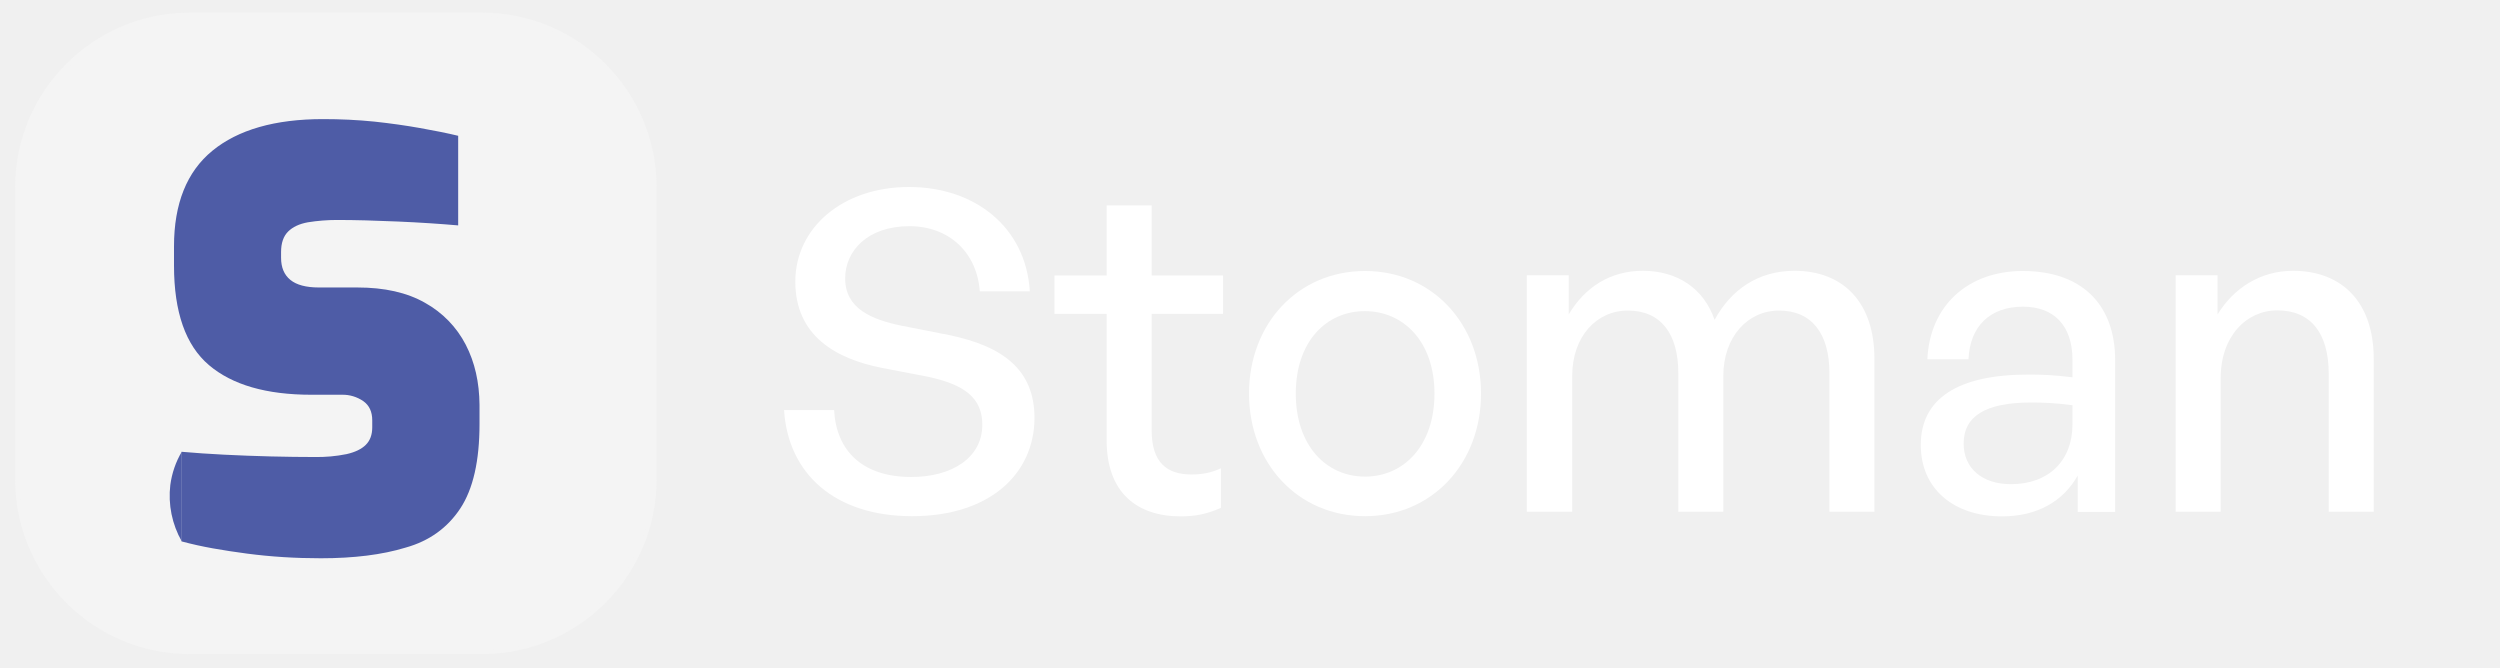
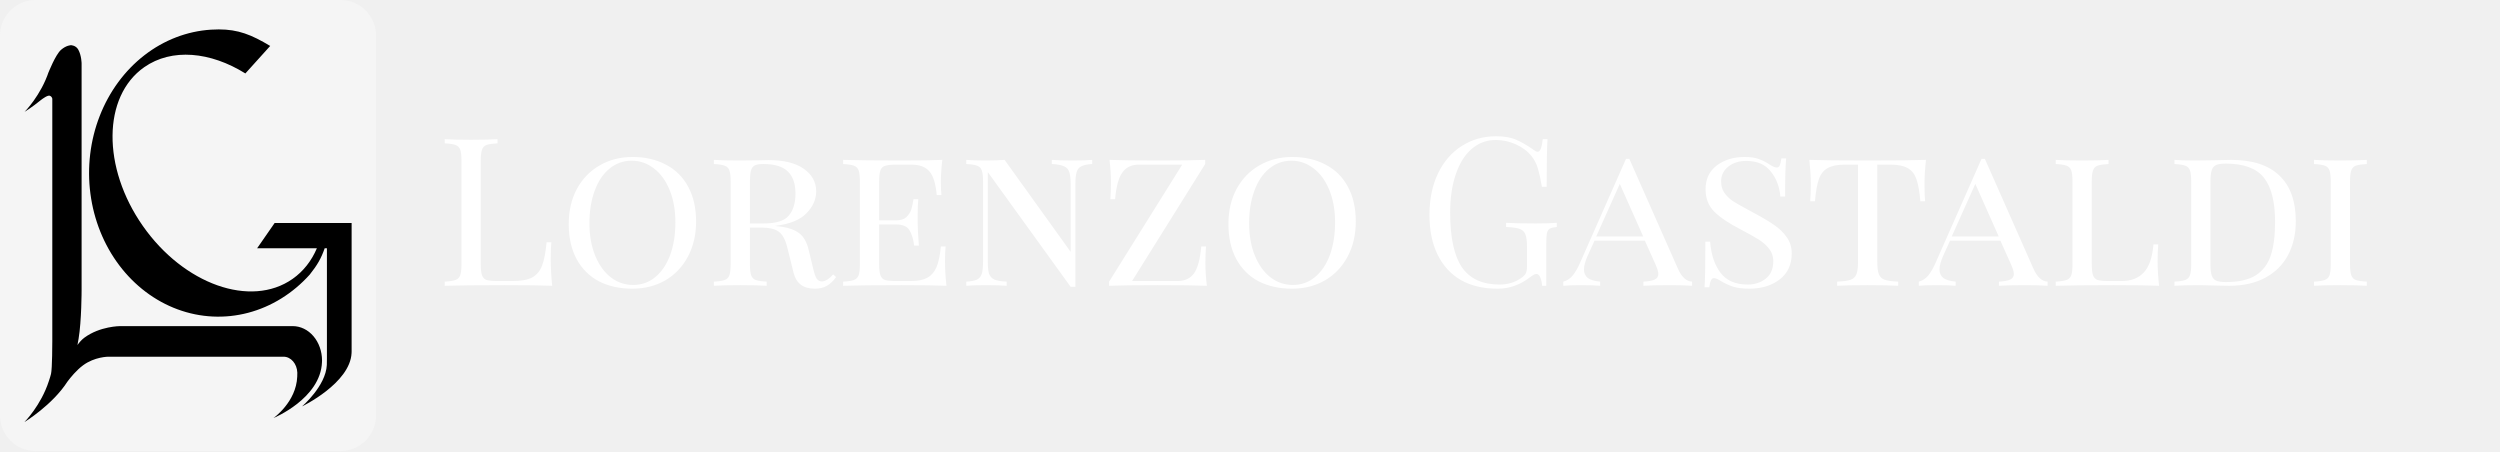
- <svg xmlns="http://www.w3.org/2000/svg" version="1.1" id="Layer_1" x="0px" y="0px" viewBox="0 0 1288.8 344.1" style="enable-background:new 0 0 1288.8 344.1;" xml:space="preserve">
-   <style type="text/css">
- 	.st0{fill:#F4F4F4;stroke:#F4F4F4;stroke-width:2;stroke-miterlimit:10;}
- 	.st1{fill:#4E5CA6;}
- 	.st2{enable-background:new    ;}
- 	.st3{fill:#FFFFFF;}
- </style>
-   <path class="st0" d="M97.9,7.5h150.5c49.2,0,89.1,39.9,89.1,89.1v150.5c0,49.2-39.9,89.1-89.1,89.1H97.9  c-49.2,0-89.1-39.9-89.1-89.1V96.6C8.8,47.4,48.7,7.5,97.9,7.5z" />
-   <path class="st1" d="M165.4,287.8c-6.6,0-13.1-0.2-19.4-0.6s-12.5-1-18.6-1.8c-6.1-0.8-12-1.7-17.6-2.7s-11-2.2-16.2-3.6v-46.2  c6.8,0.6,14.1,1.1,22,1.5c7.9,0.4,15.9,0.7,24,0.9c8.1,0.2,15.6,0.3,22.6,0.3c5.5,0.1,11.1-0.4,16.5-1.5c4.4-1,7.7-2.6,9.9-4.8  c2.2-2.2,3.3-5.2,3.3-9v-3.6c0-4.4-1.5-7.7-4.6-9.9c-3.2-2.2-7.1-3.4-11-3.3h-15.8c-23.2,0-40.8-5.1-52.8-15.3  c-12-10.2-18-27.3-18-51.3V127c0-22,6.6-38.5,19.8-49.3s32.2-16.3,57-16.3c8.9,0,17.7,0.4,26.6,1.3c8.3,0.9,16.1,2,23.4,3.3  c7.3,1.3,13.9,2.6,19.7,4v46.2c-9.2-0.8-19.6-1.5-31.1-2c-11.5-0.5-21.9-0.8-31.4-0.8c-5,0-10,0.4-15,1.2c-4.4,0.8-7.8,2.4-10.2,4.8  c-2.4,2.4-3.6,5.9-3.6,10.5v3c0,5,1.6,8.8,4.8,11.4c3.2,2.6,8.1,3.9,14.7,3.9h19.8c14,0,25.6,2.6,34.9,7.9c9,5,16.3,12.5,21,21.6  c4.7,9.1,7,19.4,7.1,31v9.9c0,19-3.3,33.5-9.9,43.5c-6.6,10-16,16.8-28.2,20.2C197,286,182.4,287.8,165.4,287.8z" />
-   <path class="st1" d="M93.7,232.9c-3.1,5.2-5.1,11.1-5.9,17.1c-1.2,10.1,0.9,20.3,5.9,29.1V232.9z" />
-   <g class="st2">
-     <path class="st3" d="M470.2,266.1c-39.8,0-63.9-21.8-66-54.7H430c1.1,20.9,14.5,34.5,39.8,34.5c20.9,0,36.6-9.9,36.6-26.9   c0-13.8-9-20.7-28.1-24.8l-23.9-4.6c-23.2-4.6-44.4-16.3-44.4-44.4c0-27.8,24.4-48.8,58.6-48.8s60.3,20.9,62.3,53.8h-25.8   c-1.4-19.8-15.6-33.6-36.3-33.6c-21.4,0-33.1,12.6-33.1,26.9c0,15.6,13.6,21.2,29,24.4l24.4,4.8c28.3,5.8,44.2,18.2,44.2,42.8   C533.2,244.3,510.2,266.1,470.2,266.1z" />
-     <path class="st3" d="M629.4,261.8c-7.1,3.2-13.3,4.4-20.7,4.4c-22.5,0-38.2-12.2-38.2-39.1v-65.3h-26.9v-19.8h26.9v-36.1h23.2v36.1   h36.8v19.8h-36.8v60c0,16.8,8,22.8,20.5,22.8c5.5,0,10.4-0.9,15.2-3.2V261.8z" />
-     <path class="st3" d="M643.9,202.9c0-36.1,25.3-63.2,59.8-63.2c34.5,0,59.8,27.1,59.8,63.2c0,36.1-25.3,63.2-59.8,63.2   C669.2,266.1,643.9,239,643.9,202.9z M739.5,202.9c0-26.7-15.9-42.5-35.9-42.5S668,176.2,668,202.9c0,26.7,15.6,42.8,35.7,42.8   S739.5,229.6,739.5,202.9z" />
-     <path class="st3" d="M787.1,263.8V141.9h21.6v20.2c8.3-14,21.4-22.5,38.2-22.5c17.9,0,31.5,9.2,37,25.3   c8.5-15.6,22.5-25.3,41.2-25.3c25.1,0,41.2,16.3,41.2,45.3v78.9h-23.2v-71.5c0-20.2-9-32.2-26-32.2c-15.9,0-28.7,13.3-28.7,33.8   v69.9h-23.2v-71.5c0-20.2-9-32.2-26-32.2c-16.1,0-28.7,13.3-28.7,33.8v69.9H787.1z" />
-     <path class="st3" d="M1071.2,245c-7.6,13.6-21.2,21.2-39.1,21.2c-25.3,0-41.9-14.5-41.9-36.8c0-23.9,19.1-36.3,55.4-36.3   c7.1,0,12.9,0.2,22.8,1.4v-9c0-17.5-9.4-27.4-25.5-27.4c-17,0-27.4,10.1-28.1,27.1h-21.2c1.2-27.4,20.7-45.5,49.2-45.5   c30.1,0,47.6,17,47.6,46v78.2h-19.3V245z M1036.7,249.6c19.5,0,31.7-12.2,31.7-30.8v-9.9c-9-1.2-15.4-1.4-21.4-1.4   c-23.2,0-34.7,6.9-34.7,21.2C1012.3,241.3,1021.7,249.6,1036.7,249.6z" />
-     <path class="st3" d="M1144.8,263.8h-23.2V141.9h21.6v20.2c8.3-13.6,22.1-22.5,38.9-22.5c25.1,0,41.6,16.1,41.6,45.3v78.9h-23.2   v-71.1c0-20.9-9.2-32.7-26.5-32.7c-15.9,0-29.2,13.3-29.2,35V263.8z" />
-   </g>
+ <svg xmlns="http://www.w3.org/2000/svg" width="6036" height="1089" viewBox="0 0 6036 1089" fill="none">
+   <path d="M1201.19 346C1189.19 346.667 1180.36 348 1174.69 350C1169.36 352 1165.69 355.833 1163.69 361.5C1161.69 367.167 1160.69 376.333 1160.69 389V637C1160.69 649.667 1161.69 658.833 1163.69 664.5C1165.69 670.167 1169.36 674 1174.69 676C1180.36 677.667 1189.19 678.5 1201.19 678.5H1237.69C1258.36 678.5 1274.02 675.667 1284.69 670C1295.69 664 1303.69 654.5 1308.69 641.5C1313.69 628.5 1317.36 609.667 1319.69 585H1331.19C1330.19 595.333 1329.69 609 1329.69 626C1329.69 645 1330.86 666.333 1333.19 690C1310.52 689 1272.36 688.5 1218.69 688.5C1154.69 688.5 1106.36 689 1073.69 690V680C1085.69 679.333 1094.36 678 1099.69 676C1105.36 674 1109.19 670.167 1111.19 664.5C1113.19 658.833 1114.19 649.667 1114.19 637V389C1114.19 376.333 1113.19 367.167 1111.19 361.5C1109.19 355.833 1105.36 352 1099.69 350C1094.36 348 1085.69 346.667 1073.69 346V336C1087.69 337 1109.02 337.5 1137.69 337.5C1164.36 337.5 1185.52 337 1201.19 336V346ZM1527.14 379C1557.8 379 1584.64 385.167 1607.64 397.5C1630.97 409.5 1648.97 427.333 1661.64 451C1674.3 474.333 1680.64 502.333 1680.64 535C1680.64 567 1673.97 595.333 1660.64 620C1647.64 644.333 1629.47 663.333 1606.14 677C1582.8 690.333 1556.3 697 1526.64 697C1495.97 697 1468.97 691 1445.64 679C1422.64 666.667 1404.8 648.833 1392.14 625.5C1379.47 601.833 1373.14 573.667 1373.14 541C1373.14 509 1379.64 480.833 1392.64 456.5C1405.97 431.833 1424.3 412.833 1447.64 399.5C1470.97 385.833 1497.47 379 1527.14 379ZM1525.14 388C1504.8 388 1486.8 394.5 1471.14 407.5C1455.8 420.167 1443.97 438 1435.64 461C1427.3 483.667 1423.14 509.667 1423.14 539C1423.14 568.667 1427.8 594.833 1437.14 617.5C1446.47 640.167 1459.14 657.667 1475.14 670C1491.14 682 1508.97 688 1528.64 688C1548.97 688 1566.8 681.667 1582.14 669C1597.8 656 1609.8 638.167 1618.14 615.5C1626.47 592.5 1630.64 566.333 1630.64 537C1630.64 507.333 1625.97 481.167 1616.64 458.5C1607.3 435.833 1594.64 418.5 1578.64 406.5C1562.64 394.167 1544.8 388 1525.14 388ZM2018.59 669C2012.26 678 2004.93 685 1996.59 690C1988.59 694.667 1978.93 697 1967.59 697C1939.59 697 1922.43 684.333 1916.09 659L1900.59 596.5C1895.93 577.833 1888.93 565.333 1879.59 559C1870.59 552.667 1857.09 549.5 1839.09 549.5H1810.59V637C1810.59 649.667 1811.59 658.833 1813.59 664.5C1815.59 670.167 1819.26 674 1824.59 676C1830.26 678 1839.09 679.333 1851.09 680V690C1835.76 689 1814.59 688.5 1787.59 688.5C1758.93 688.5 1737.59 689 1723.59 690V680C1735.59 679.333 1744.26 678 1749.59 676C1755.26 674 1759.09 670.167 1761.09 664.5C1763.09 658.833 1764.09 649.667 1764.09 637V439C1764.09 426.333 1763.09 417.167 1761.09 411.5C1759.09 405.833 1755.26 402 1749.59 400C1744.26 398 1735.59 396.667 1723.59 396V386C1737.59 387 1757.93 387.5 1784.59 387.5L1835.59 387C1841.26 386.667 1847.76 386.5 1855.09 386.5C1892.43 386.5 1920.93 393.5 1940.59 407.5C1960.59 421.5 1970.59 439.667 1970.59 462C1970.59 481.333 1962.76 499 1947.09 515C1931.76 531 1906.43 541.167 1871.09 545.5C1877.76 546.167 1883.43 546.833 1888.09 547.5C1905.76 550.167 1919.76 555.5 1930.09 563.5C1940.43 571.5 1947.76 584.333 1952.09 602L1963.09 647.5C1965.76 659.167 1968.59 667.5 1971.59 672.5C1974.93 677.167 1979.09 679.5 1984.09 679.5C1992.43 679.5 2001.59 673.833 2011.59 662.5L2018.59 669ZM1842.59 396C1833.59 396 1826.76 397.167 1822.09 399.5C1817.76 401.833 1814.76 406 1813.09 412C1811.43 418 1810.59 427 1810.59 439V539.5H1844.09C1873.43 539.5 1893.43 533.333 1904.09 521C1915.09 508.333 1920.59 490.5 1920.59 467.5C1920.59 443.5 1914.43 425.667 1902.09 414C1890.09 402 1870.26 396 1842.59 396ZM2281.61 631C2281.61 648.333 2282.77 668 2285.11 690C2263.44 689 2226.94 688.5 2175.61 688.5C2113.94 688.5 2067.27 689 2035.61 690V680C2047.61 679.333 2056.27 678 2061.61 676C2067.27 674 2071.11 670.167 2073.11 664.5C2075.11 658.833 2076.11 649.667 2076.11 637V439C2076.11 426.333 2075.11 417.167 2073.11 411.5C2071.11 405.833 2067.27 402 2061.61 400C2056.27 398 2047.61 396.667 2035.61 396V386C2067.27 387 2113.94 387.5 2175.61 387.5C2222.27 387.5 2255.44 387 2275.11 386C2272.77 406 2271.61 424 2271.61 440C2271.61 453 2272.11 463.333 2273.11 471H2261.61C2259.27 443.667 2253.44 424.667 2244.11 414C2235.11 403 2220.27 397.5 2199.61 397.5H2163.11C2151.11 397.5 2142.27 398.5 2136.61 400.5C2131.27 402.167 2127.61 405.833 2125.61 411.5C2123.61 417.167 2122.61 426.333 2122.61 439V532H2164.11C2174.77 532 2182.94 529.333 2188.61 524C2194.27 518.333 2198.11 512.333 2200.11 506C2202.11 499.333 2203.94 491 2205.61 481H2217.11C2216.11 492.333 2215.61 504.667 2215.61 518V537C2215.61 550 2216.61 568.667 2218.61 593H2207.11C2205.11 577 2201.27 564.5 2195.61 555.5C2189.94 546.5 2179.44 542 2164.11 542H2122.61V637C2122.61 649.667 2123.61 658.833 2125.61 664.5C2127.61 670.167 2131.27 674 2136.61 676C2142.27 677.667 2151.11 678.5 2163.11 678.5H2199.61C2216.27 678.5 2229.44 675.833 2239.11 670.5C2248.77 665.167 2256.11 656.667 2261.11 645C2266.11 633 2269.61 616.333 2271.61 595H2283.11C2282.11 604 2281.61 616 2281.61 631ZM2636.97 396C2625.3 396.667 2616.64 398.5 2610.97 401.5C2605.3 404.167 2601.47 408.833 2599.47 415.5C2597.47 421.833 2596.47 431.333 2596.47 444V692.5H2584.97L2384.97 415.5V632C2384.97 645 2385.97 654.667 2387.97 661C2390.3 667.333 2394.64 672 2400.97 675C2407.3 677.667 2417.14 679.333 2430.47 680V690C2418.47 689 2401.47 688.5 2379.47 688.5C2359.47 688.5 2343.97 689 2332.97 690V680C2344.64 679.333 2353.3 677.667 2358.97 675C2364.64 672 2368.47 667.333 2370.47 661C2372.47 654.333 2373.47 644.667 2373.47 632V439C2373.47 426.333 2372.47 417.167 2370.47 411.5C2368.47 405.833 2364.64 402 2358.97 400C2353.64 398 2344.97 396.667 2332.97 396V386C2343.97 387 2359.47 387.5 2379.47 387.5C2397.47 387.5 2412.8 387 2425.47 386L2584.97 608V444C2584.97 431 2583.8 421.333 2581.47 415C2579.47 408.667 2575.3 404.167 2568.97 401.5C2562.64 398.5 2552.8 396.667 2539.47 396V386C2551.47 387 2568.47 387.5 2590.47 387.5C2610.47 387.5 2625.97 387 2636.97 386V396ZM2909.81 396L2733.31 678.5H2843.31C2860.65 678.5 2873.81 672.333 2882.81 660C2891.81 647.333 2897.65 625.667 2900.31 595H2911.81C2910.81 605.333 2910.31 619 2910.31 636C2910.31 652 2911.48 670 2913.81 690C2890.15 689 2850.31 688.5 2794.31 688.5C2740.98 688.5 2702.15 689 2677.81 690V680L2854.31 397.5H2749.31C2731.98 397.5 2718.81 403.833 2709.81 416.5C2700.81 428.833 2694.98 450.333 2692.31 481H2680.81C2681.81 470.333 2682.31 456.667 2682.31 440C2682.31 424 2681.15 406 2678.81 386C2702.48 387 2742.31 387.5 2798.31 387.5C2849.31 387.5 2886.48 387 2909.81 386V396ZM3119.91 379C3150.58 379 3177.41 385.167 3200.41 397.5C3223.74 409.5 3241.74 427.333 3254.41 451C3267.08 474.333 3273.41 502.333 3273.41 535C3273.41 567 3266.74 595.333 3253.41 620C3240.41 644.333 3222.24 663.333 3198.91 677C3175.58 690.333 3149.08 697 3119.41 697C3088.74 697 3061.74 691 3038.41 679C3015.41 666.667 2997.58 648.833 2984.91 625.5C2972.24 601.833 2965.91 573.667 2965.91 541C2965.91 509 2972.41 480.833 2985.41 456.5C2998.74 431.833 3017.08 412.833 3040.41 399.5C3063.74 385.833 3090.24 379 3119.91 379ZM3117.91 388C3097.58 388 3079.58 394.5 3063.91 407.5C3048.58 420.167 3036.74 438 3028.41 461C3020.08 483.667 3015.91 509.667 3015.91 539C3015.91 568.667 3020.58 594.833 3029.91 617.5C3039.24 640.167 3051.91 657.667 3067.91 670C3083.91 682 3101.74 688 3121.41 688C3141.74 688 3159.58 681.667 3174.91 669C3190.58 656 3202.58 638.167 3210.91 615.5C3219.24 592.5 3223.41 566.333 3223.41 537C3223.41 507.333 3218.74 481.167 3209.41 458.5C3200.08 435.833 3187.41 418.5 3171.41 406.5C3155.41 394.167 3137.58 388 3117.91 388ZM3612.27 329C3631.94 329 3648.11 331.833 3660.77 337.5C3673.44 342.833 3687.27 350.833 3702.27 361.5C3706.61 364.833 3709.94 366.5 3712.27 366.5C3718.61 366.5 3722.77 356.333 3724.77 336H3736.27C3734.94 357.667 3734.27 396 3734.27 451H3722.77C3719.77 433.333 3716.61 418.833 3713.27 407.5C3709.94 395.833 3704.77 385.667 3697.77 377C3688.11 365 3675.44 355.5 3659.77 348.5C3644.44 341.5 3628.27 338 3611.27 338C3589.27 338 3569.94 345.167 3553.27 359.5C3536.61 373.833 3523.77 394.333 3514.77 421C3505.77 447.333 3501.27 478.167 3501.27 513.5C3501.27 573.5 3510.77 617.5 3529.77 645.5C3549.11 673.167 3579.27 687 3620.27 687C3640.27 687 3657.61 681.833 3672.27 671.5C3678.27 667.5 3682.11 663.667 3683.77 660C3685.77 656 3686.77 650.667 3686.77 644V596C3686.77 582 3685.44 571.833 3682.77 565.5C3680.11 559.167 3675.44 554.833 3668.77 552.5C3662.11 550.167 3651.27 548.667 3636.27 548V538C3653.61 539 3677.11 539.5 3706.77 539.5C3729.44 539.5 3746.77 539 3758.77 538V548C3751.11 548.667 3745.44 550 3741.77 552C3738.44 554 3736.11 557.833 3734.77 563.5C3733.77 569.167 3733.27 578.333 3733.27 591V690H3723.27C3722.94 683.333 3721.61 677 3719.27 671C3716.94 664.667 3713.77 661.5 3709.77 661.5C3707.77 661.5 3705.77 662 3703.77 663C3701.77 664 3698.27 666.333 3693.27 670C3681.61 679 3669.44 685.667 3656.77 690C3644.44 694.667 3630.61 697 3615.27 697C3580.94 697 3551.44 690 3526.77 676C3502.44 661.667 3483.77 641.167 3470.77 614.5C3457.77 587.833 3451.27 556 3451.27 519C3451.27 481 3458.11 447.667 3471.77 419C3485.77 390 3504.94 367.833 3529.27 352.5C3553.61 336.833 3581.27 329 3612.27 329ZM4050.84 648C4059.84 668.667 4071.34 679.333 4085.34 680V690C4072 689 4054.17 688.5 4031.84 688.5C4003.17 688.5 3981.84 689 3967.84 690V680C3980.17 679.333 3989.17 677.667 3994.84 675C4000.84 672.333 4003.84 667.833 4003.84 661.5C4003.84 656.167 4001.5 648.333 3996.84 638L3971.34 581H3849.84L3832.84 618.5C3827.17 631.5 3824.34 642.167 3824.34 650.5C3824.34 659.167 3827.34 666 3833.34 671C3839.67 675.667 3849.67 678.667 3863.34 680V690C3853.34 689 3838.17 688.5 3817.84 688.5C3797.5 688.5 3783 689 3774.34 690V680C3783.34 677.667 3791 672.667 3797.34 665C3803.67 657 3809.67 646.5 3815.34 633.5L3925.84 383.5H3933.84L4050.84 648ZM3967.34 571L3910.84 444L3853.84 571H3967.34ZM4211.94 379C4226.61 379 4238.11 380.667 4246.44 384C4255.11 387 4263.94 391.5 4272.94 397.5C4280.27 402.167 4285.94 404.5 4289.94 404.5C4292.94 404.5 4295.27 402.833 4296.94 399.5C4298.61 395.833 4299.94 390.167 4300.94 382.5H4312.44C4310.77 399.833 4309.94 430.5 4309.94 474.5H4298.44C4296.44 450.5 4288.61 430.167 4274.94 413.5C4261.61 396.833 4242.11 388.5 4216.44 388.5C4198.77 388.5 4184.11 393.167 4172.44 402.5C4161.11 411.833 4155.44 423.667 4155.44 438C4155.44 448.333 4157.94 457.333 4162.94 465C4168.27 472.667 4174.94 479.333 4182.94 485C4191.27 490.333 4202.94 497 4217.94 505L4234.44 514C4255.11 525 4271.61 534.833 4283.94 543.5C4296.61 552.167 4306.77 562.167 4314.44 573.5C4322.11 584.5 4325.94 597.333 4325.94 612C4325.94 639 4316.11 660 4296.44 675C4277.11 689.667 4252.77 697 4223.44 697C4207.44 697 4194.27 695.333 4183.94 692C4173.94 688.667 4164.27 684.167 4154.94 678.5C4147.61 673.833 4141.94 671.5 4137.94 671.5C4134.94 671.5 4132.61 673.333 4130.94 677C4129.27 680.333 4127.94 685.833 4126.94 693.5H4115.44C4116.77 677.167 4117.44 640.5 4117.44 583.5H4128.94C4131.27 614.5 4139.61 639.5 4153.94 658.5C4168.27 677.5 4190.27 687 4219.94 687C4236.61 687 4250.94 682.333 4262.94 673C4275.27 663.333 4281.44 649.167 4281.44 630.5C4281.44 619.5 4278.27 609.833 4271.94 601.5C4265.61 592.833 4257.11 585.167 4246.44 578.5C4235.77 571.833 4220.94 563.5 4201.94 553.5C4174.61 539.5 4153.77 525.5 4139.44 511.5C4125.11 497.5 4117.94 479.333 4117.94 457C4117.94 432.333 4126.94 413.167 4144.94 399.5C4163.27 385.833 4185.61 379 4211.94 379ZM4650.02 386C4647.69 408 4646.52 427.667 4646.52 445C4646.52 462.333 4647.02 476 4648.02 486H4636.52C4634.52 462.667 4631.35 444.833 4627.02 432.5C4622.69 420.167 4615.69 411.333 4606.02 406C4596.35 400.333 4582.52 397.5 4564.52 397.5H4532.52V632C4532.52 646 4533.85 656.167 4536.52 662.5C4539.19 668.833 4543.85 673.167 4550.52 675.5C4557.19 677.833 4568.02 679.333 4583.02 680V690C4565.69 689 4541.19 688.5 4509.52 688.5C4476.19 688.5 4451.52 689 4435.52 690V680C4450.52 679.333 4461.35 677.833 4468.02 675.5C4474.69 673.167 4479.35 668.833 4482.02 662.5C4484.69 656.167 4486.02 646 4486.02 632V397.5H4454.02C4436.02 397.5 4422.19 400.333 4412.52 406C4402.85 411.333 4395.85 420.167 4391.52 432.5C4387.19 444.833 4384.02 462.667 4382.02 486H4370.52C4371.52 475.333 4372.02 461.667 4372.02 445C4372.02 427.667 4370.85 408 4368.52 386C4396.19 387 4443.19 387.5 4509.52 387.5C4575.52 387.5 4622.35 387 4650.02 386ZM4909.23 648C4918.23 668.667 4929.73 679.333 4943.73 680V690C4930.4 689 4912.57 688.5 4890.23 688.5C4861.57 688.5 4840.23 689 4826.23 690V680C4838.57 679.333 4847.57 677.667 4853.23 675C4859.23 672.333 4862.23 667.833 4862.23 661.5C4862.23 656.167 4859.9 648.333 4855.23 638L4829.73 581H4708.23L4691.23 618.5C4685.57 631.5 4682.73 642.167 4682.73 650.5C4682.73 659.167 4685.73 666 4691.73 671C4698.07 675.667 4708.07 678.667 4721.73 680V690C4711.73 689 4696.57 688.5 4676.23 688.5C4655.9 688.5 4641.4 689 4632.73 690V680C4641.73 677.667 4649.4 672.667 4655.73 665C4662.07 657 4668.07 646.5 4673.73 633.5L4784.23 383.5H4792.23L4909.23 648ZM4825.73 571L4769.23 444L4712.23 571H4825.73ZM5090.84 396C5078.84 396.667 5070.01 398 5064.34 400C5059.01 402 5055.34 405.833 5053.34 411.5C5051.34 417.167 5050.34 426.333 5050.34 439V637C5050.34 649.667 5051.34 658.833 5053.34 664.5C5055.34 670.167 5059.01 674 5064.34 676C5070.01 677.667 5078.84 678.5 5090.84 678.5H5122.34C5145.34 678.5 5163.17 671.667 5175.84 658C5188.84 644.333 5196.67 621.667 5199.34 590H5210.84C5209.84 600.333 5209.34 614 5209.34 631C5209.34 648.333 5210.51 668 5212.84 690C5191.17 689 5154.67 688.5 5103.34 688.5C5041.67 688.5 4995.01 689 4963.34 690V680C4975.34 679.333 4984.01 678 4989.34 676C4995.01 674 4998.84 670.167 5000.84 664.5C5002.84 658.833 5003.84 649.667 5003.84 637V439C5003.84 426.333 5002.84 417.167 5000.84 411.5C4998.84 405.833 4995.01 402 4989.34 400C4984.01 398 4975.34 396.667 4963.34 396V386C4977.34 387 4998.67 387.5 5027.34 387.5C5054.01 387.5 5075.17 387 5090.84 386V396ZM5386.46 386C5438.46 386 5477.46 398.667 5503.46 424C5529.79 449 5542.96 485.667 5542.96 534C5542.96 565.333 5536.63 592.833 5523.96 616.5C5511.29 639.833 5492.79 658 5468.46 671C5444.46 683.667 5415.63 690 5381.96 690L5352.96 689.5C5334.29 688.833 5320.63 688.5 5311.96 688.5C5284.63 688.5 5263.96 689 5249.96 690V680C5261.96 679.333 5270.63 678 5275.96 676C5281.63 674 5285.46 670.167 5287.46 664.5C5289.46 658.833 5290.46 649.667 5290.46 637V439C5290.46 426.333 5289.46 417.167 5287.46 411.5C5285.46 405.833 5281.63 402 5275.96 400C5270.63 398 5261.96 396.667 5249.96 396V386C5261.63 387 5277.79 387.5 5298.46 387.5L5340.96 387C5363.63 386.333 5378.79 386 5386.46 386ZM5373.96 395C5363.63 395 5355.79 396.167 5350.46 398.5C5345.46 400.833 5341.96 405 5339.96 411C5337.96 417 5336.96 426 5336.96 438V638C5336.96 650 5337.96 659 5339.96 665C5341.96 671 5345.46 675.167 5350.46 677.5C5355.79 679.833 5363.79 681 5374.46 681C5404.79 681 5428.63 675.667 5445.96 665C5463.29 654 5475.46 638 5482.46 617C5489.46 596 5492.96 569 5492.96 536C5492.96 487.333 5483.96 451.667 5465.96 429C5447.96 406.333 5417.29 395 5373.96 395ZM5714.38 396C5702.38 396.667 5693.54 398 5687.88 400C5682.54 402 5678.88 405.833 5676.88 411.5C5674.88 417.167 5673.88 426.333 5673.88 439V637C5673.88 649.667 5674.88 658.833 5676.88 664.5C5678.88 670.167 5682.54 674 5687.88 676C5693.54 678 5702.38 679.333 5714.38 680V690C5699.04 689 5677.88 688.5 5650.88 688.5C5622.21 688.5 5600.88 689 5586.88 690V680C5598.88 679.333 5607.54 678 5612.88 676C5618.54 674 5622.38 670.167 5624.38 664.5C5626.38 658.833 5627.38 649.667 5627.38 637V439C5627.38 426.333 5626.38 417.167 5624.38 411.5C5622.38 405.833 5618.54 402 5612.88 400C5607.54 398 5598.88 396.667 5586.88 396V386C5600.88 387 5622.21 387.5 5650.88 387.5C5677.54 387.5 5698.71 387 5714.38 386V396Z" fill="white" />
+   <rect width="908" height="1089" rx="86" fill="#F5F5F5" />
+   <path fill-rule="evenodd" clip-rule="evenodd" d="M747.836 662.992C706.905 708.468 655.395 740.4 599.067 755.22C542.738 770.039 483.81 767.162 428.868 746.91C373.927 726.658 325.138 689.829 287.954 640.54C250.77 591.25 226.658 531.443 218.311 467.803C209.965 404.162 217.713 339.197 240.691 280.168C263.669 221.14 300.97 170.374 348.425 133.546C395.88 96.717 451.62 75.277 509.412 71.622C515.953 71.209 522.191 71 528.185 71H528.197C575.169 71.001 607.19 83.796 652.335 110.937L592.409 177.336C508.225 124.841 414.871 115.563 348.244 162.212C247.524 232.729 246.022 404.346 344.888 545.528C443.754 686.711 605.55 743.995 706.269 673.477C732.704 654.969 752.304 629.497 765.049 599.439H620.779L663.085 538.412H848.958V837.306C848.958 837.306 849.053 843.04 848.958 848.32C848.933 849.728 848.894 851.104 848.836 852.33C845.403 925.284 729.32 981.205 729.32 981.205C729.32 981.205 786.703 931.992 789.076 881.156C789.354 875.195 789.312 866.086 789.312 866.086V599.439H783.914C775.502 623.513 766.491 639.548 747.836 662.992ZM163.024 921.114C126.491 978.118 59 1019 59 1019C59 1019 98.885 979.088 117.914 920.19C118.243 919.172 118.563 918.194 118.876 917.235C120.376 912.647 121.726 908.518 123.154 902.84C126.238 890.579 126.274 825.026 126.275 823.464V238.824C126.275 238.824 126.275 233.731 120.38 231.196C115.473 229.086 103.122 238.173 99.115 241.282C76.989 259.345 59.347 270.031 59.347 270.031C59.347 270.031 98.829 230.523 117.97 172.116L116.745 175.747C116.745 175.747 133.946 131.897 147.428 120.238C160.259 109.142 171.356 109.142 171.356 109.142C171.356 109.142 183.276 109.142 189.218 120.238C197.017 134.801 197.017 153.525 197.017 153.525V700.762C197.017 700.762 197.017 774.545 189.735 817.888C188.851 823.15 187.943 828.191 187.015 833.02C192.021 825.956 197.658 819.734 203.953 815.114C241.751 787.375 289.953 787.375 289.953 787.375H706.803C716.086 787.378 725.277 789.527 733.854 793.699C742.437 797.875 750.235 803.995 756.804 811.71C763.373 819.425 768.584 828.585 772.14 838.665C775.613 848.514 777.439 859.054 777.522 869.71C777.496 871.349 777.458 872.946 777.403 874.376C773.969 962.664 660.313 1009.29 660.313 1009.29C660.313 1009.29 715.269 970.782 717.642 909.261C717.753 906.369 717.814 902.866 717.846 899.705C717.064 878.296 702.473 861.229 684.588 861.229H261.502L261.522 861.231C261.522 861.231 228.578 861.231 200.49 882.036C184.627 893.785 170.472 911.17 163.024 921.114Z" fill="black" />
</svg>
